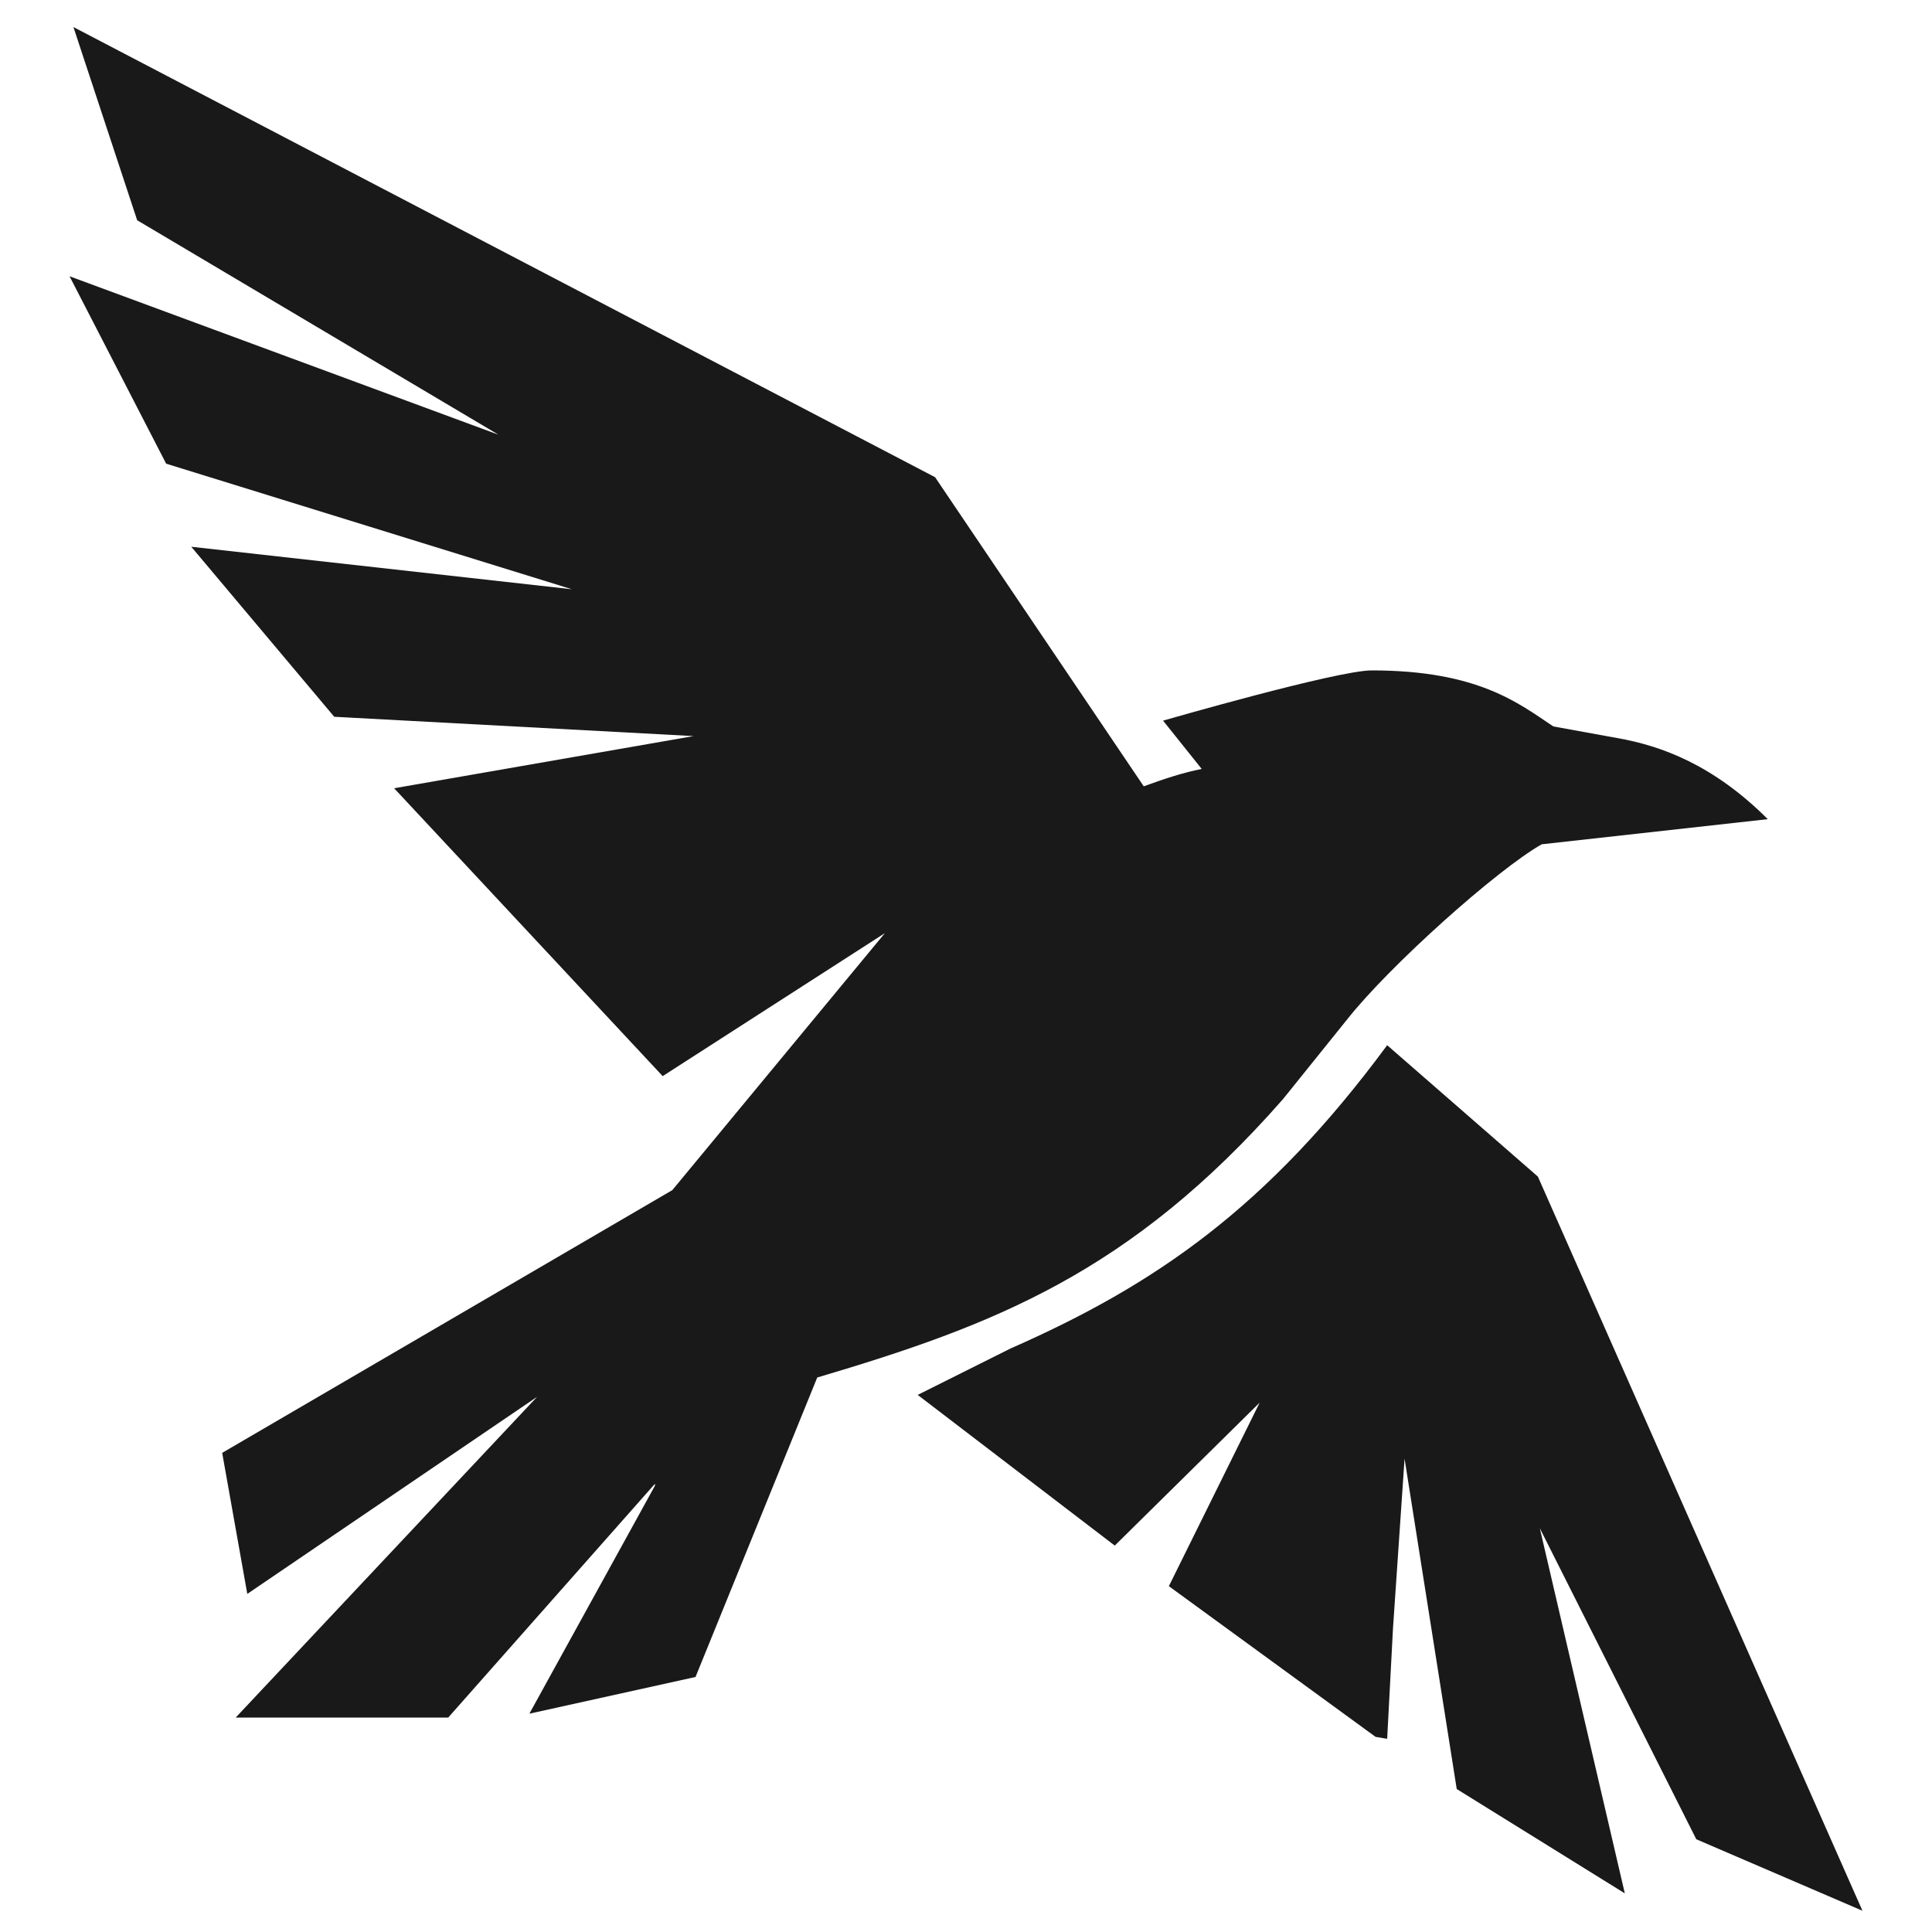
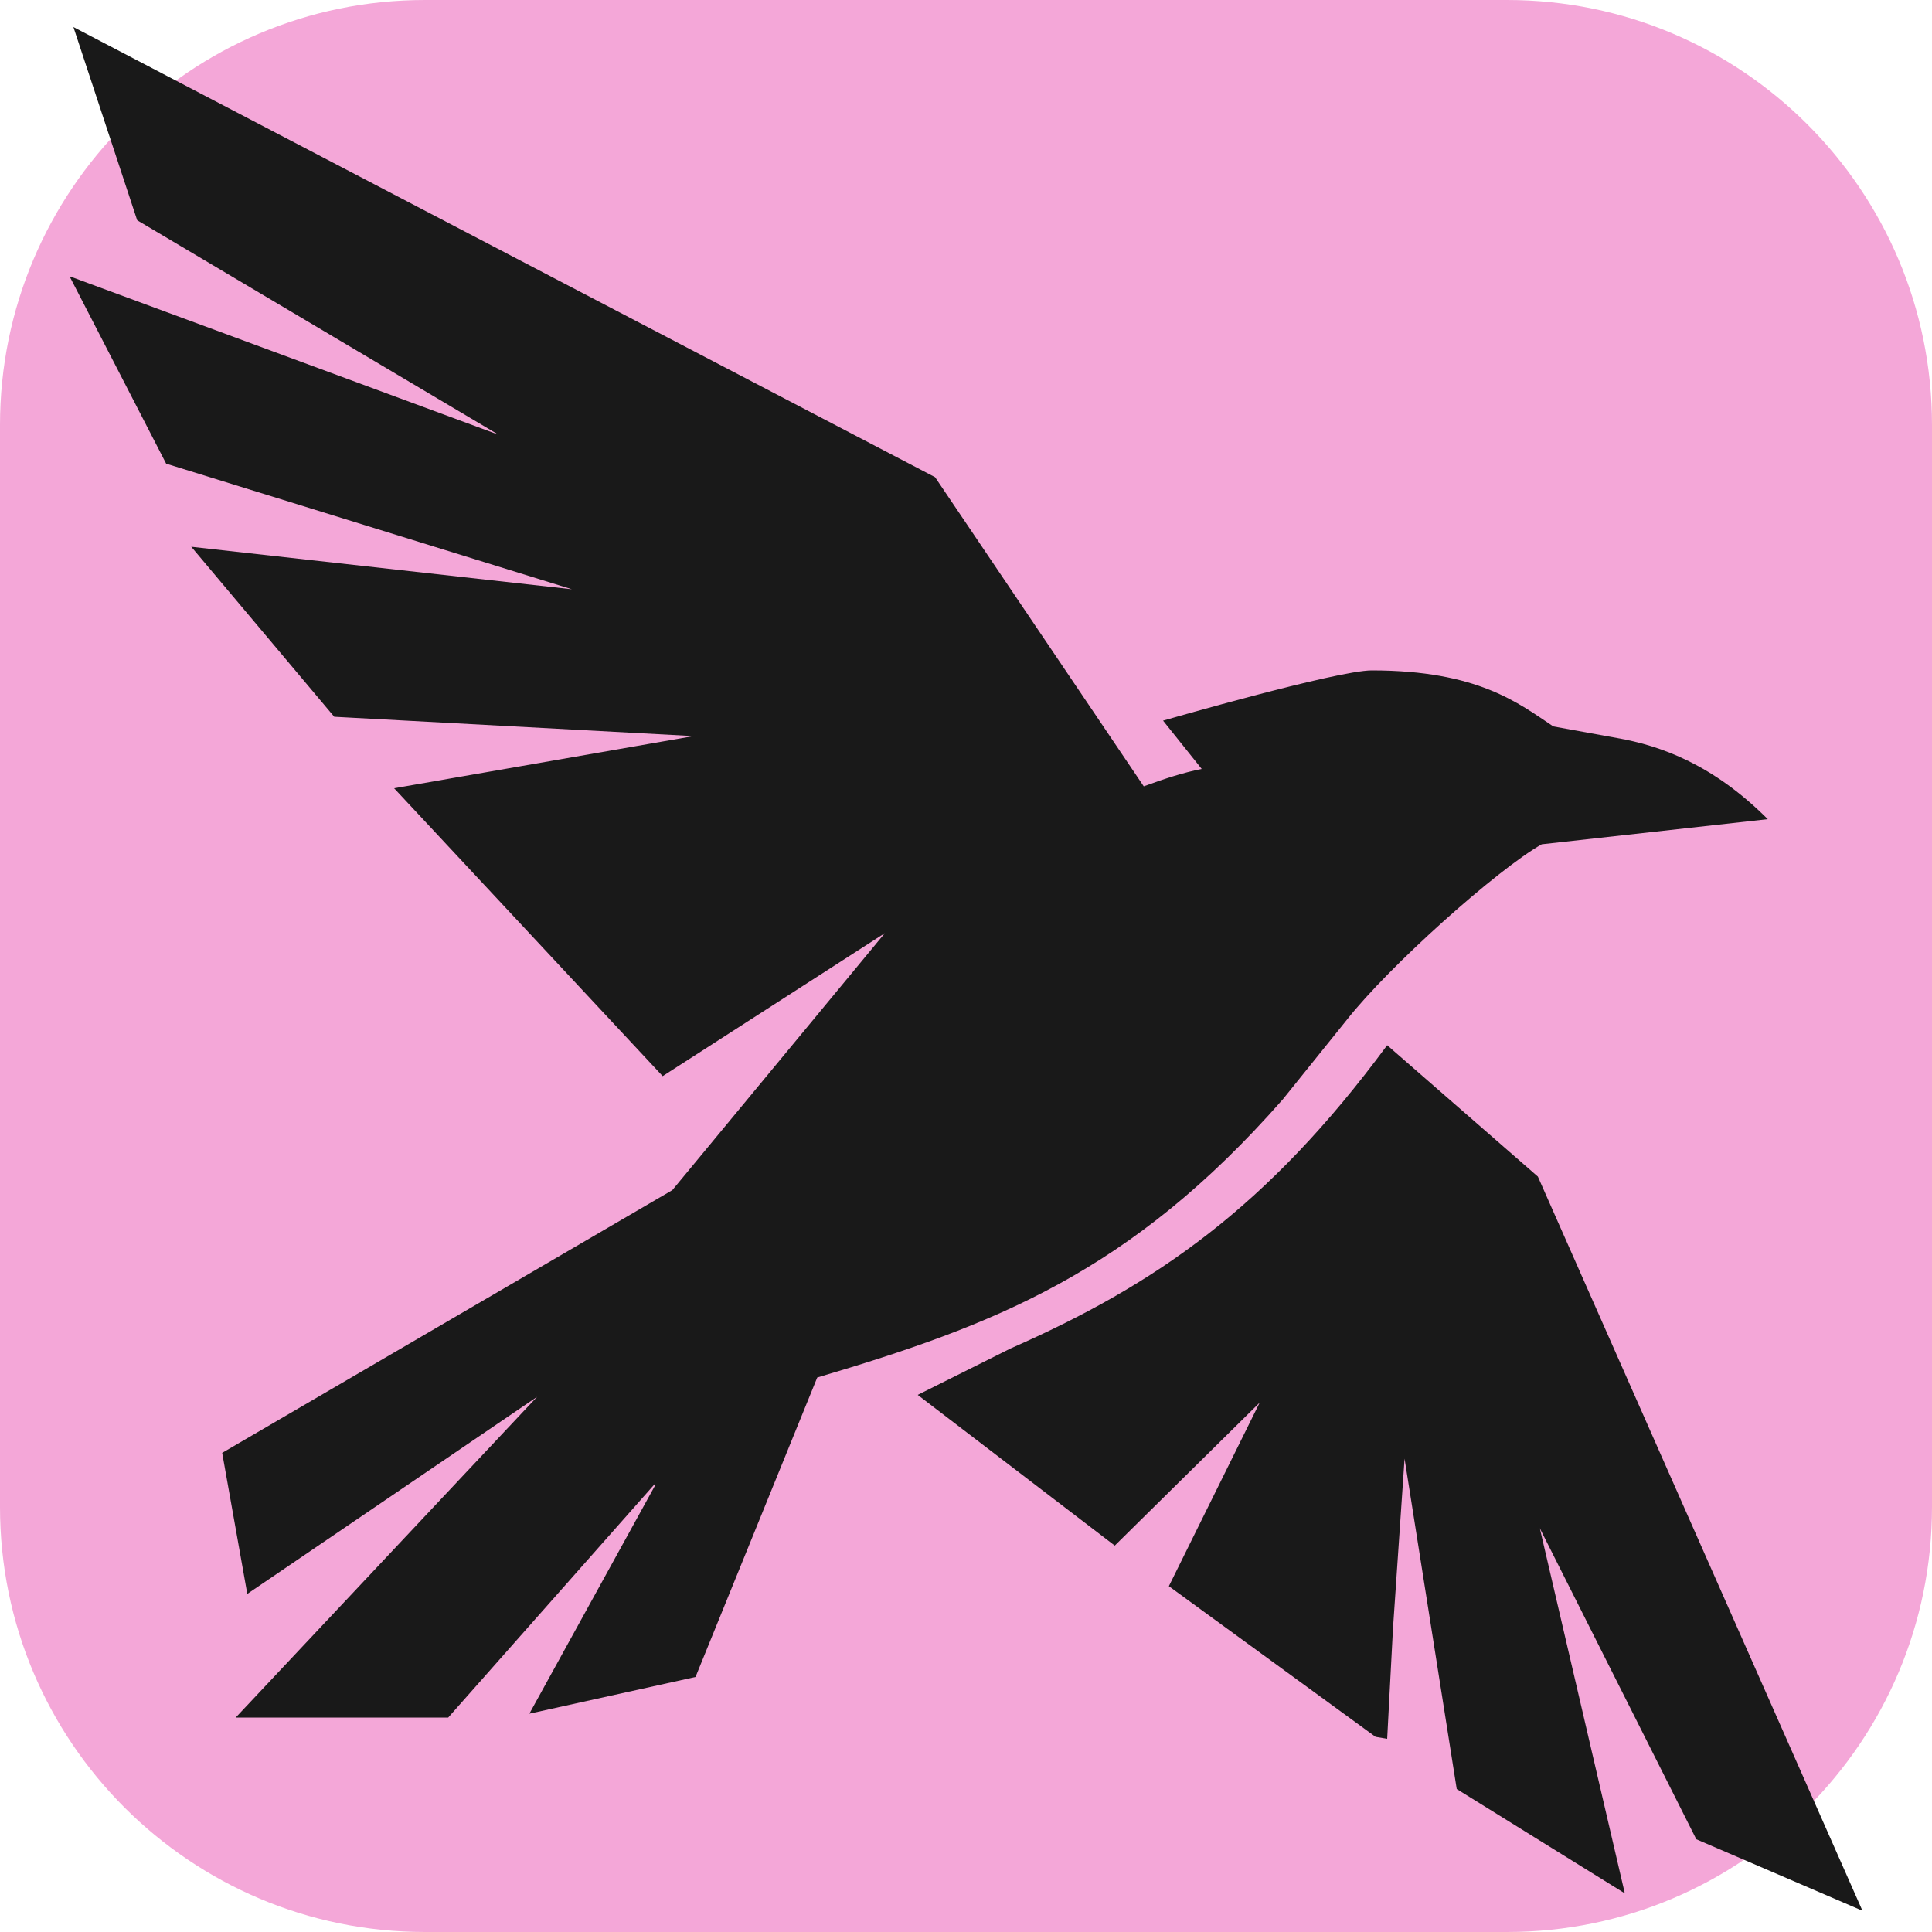
- <svg xmlns="http://www.w3.org/2000/svg" viewBox="0 0 100 100" role="img" aria-label="Pact Raven">
+ <svg xmlns="http://www.w3.org/2000/svg" viewBox="0 0 100 100" role="img" aria-label="Pact Raven Admin">
+   <rect width="100" height="100" rx="22" fill="#F4A7D8" />
  <path fill="#191919" d="m80.4 37.6c-1.8-1.2-3.9-2.9-9.4-2.9-1.8 0-10.8 2.6-10.8 2.6l2 2.5c-1 0.2-1.9 0.5-3 0.9l-10.8-16-44.6-23.3 3.3 10 18.7 11.1-22.2-8.2 5 9.7 21 6.5-19.7-2.2 7.4 8.8 18.6 1-15.5 2.7 13.9 14.9 11.5-7.4-11 13.3-23.3 13.6 1.3 7.3 15-10.2-15.6 16.6h11l10.7-12.1v0.1l0.1-0.1-0.1 0.1-6.5 11.8 8.6-1.9 6.3-15.5c9.1-2.7 16.2-5.4 24.1-14.4l3.3-4.1c2.2-2.8 7.8-7.8 10.1-9.1l11.7-1.3c-2.8-2.8-5.5-3.8-7.8-4.2l-3.3-0.6z" />
  <path fill="#191919" d="m71.8 90 0.3-5.7 0.6-8.8 2.7 17.1 8.7 5.4-4.4-18.9 8.1 16.1 8.6 3.7-16.8-38-7.8-6.8c-6.2 8.4-12 12.4-19.5 15.7l-4.8 2.4 10.2 7.8 7.5-7.4-4.7 9.5 10.7 7.8" />
</svg>
